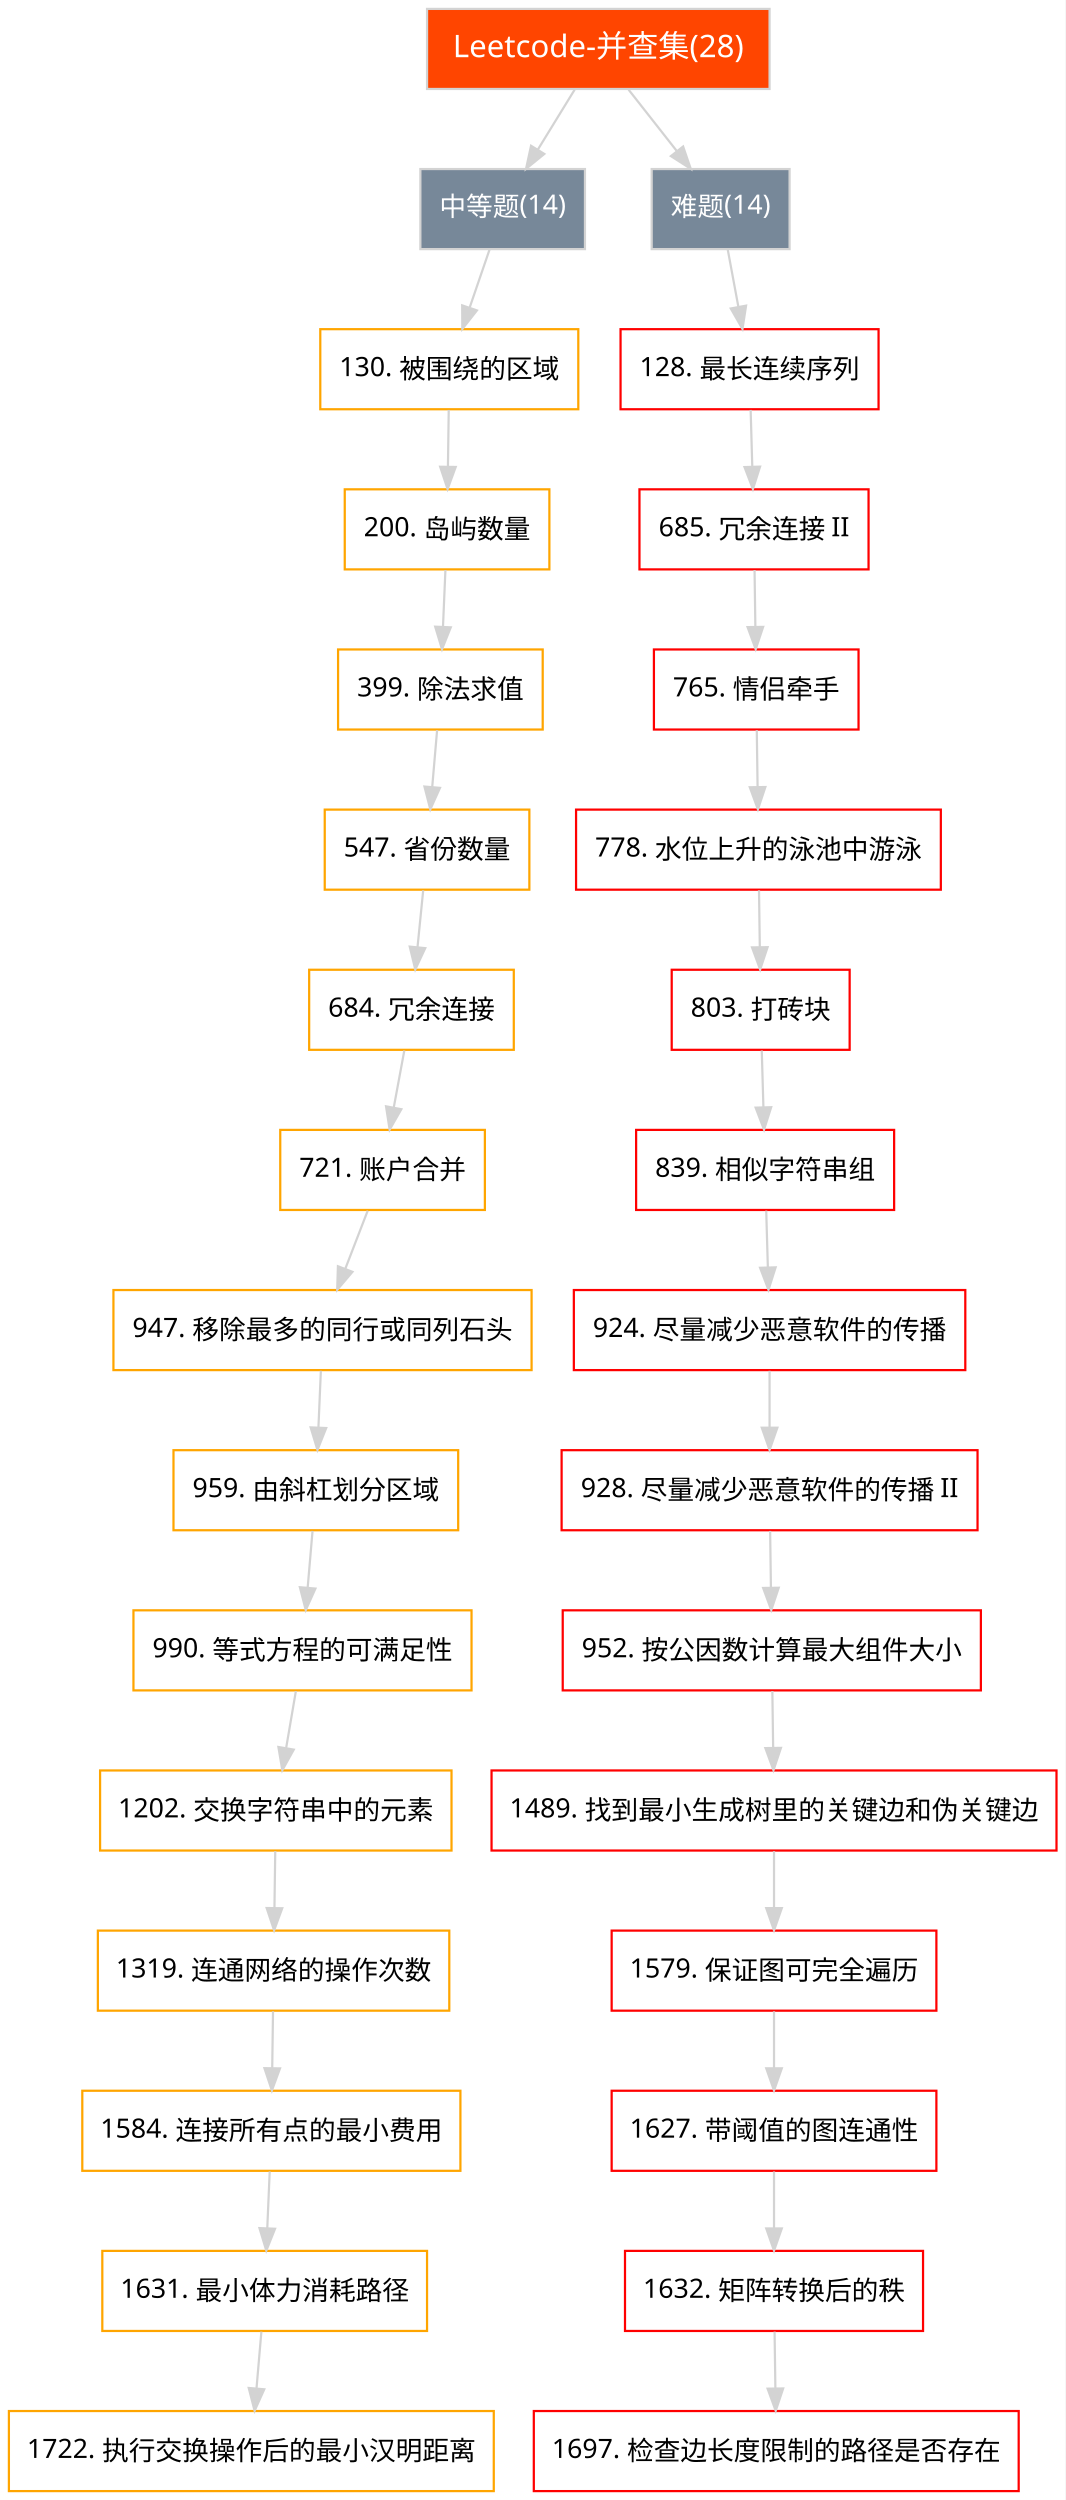
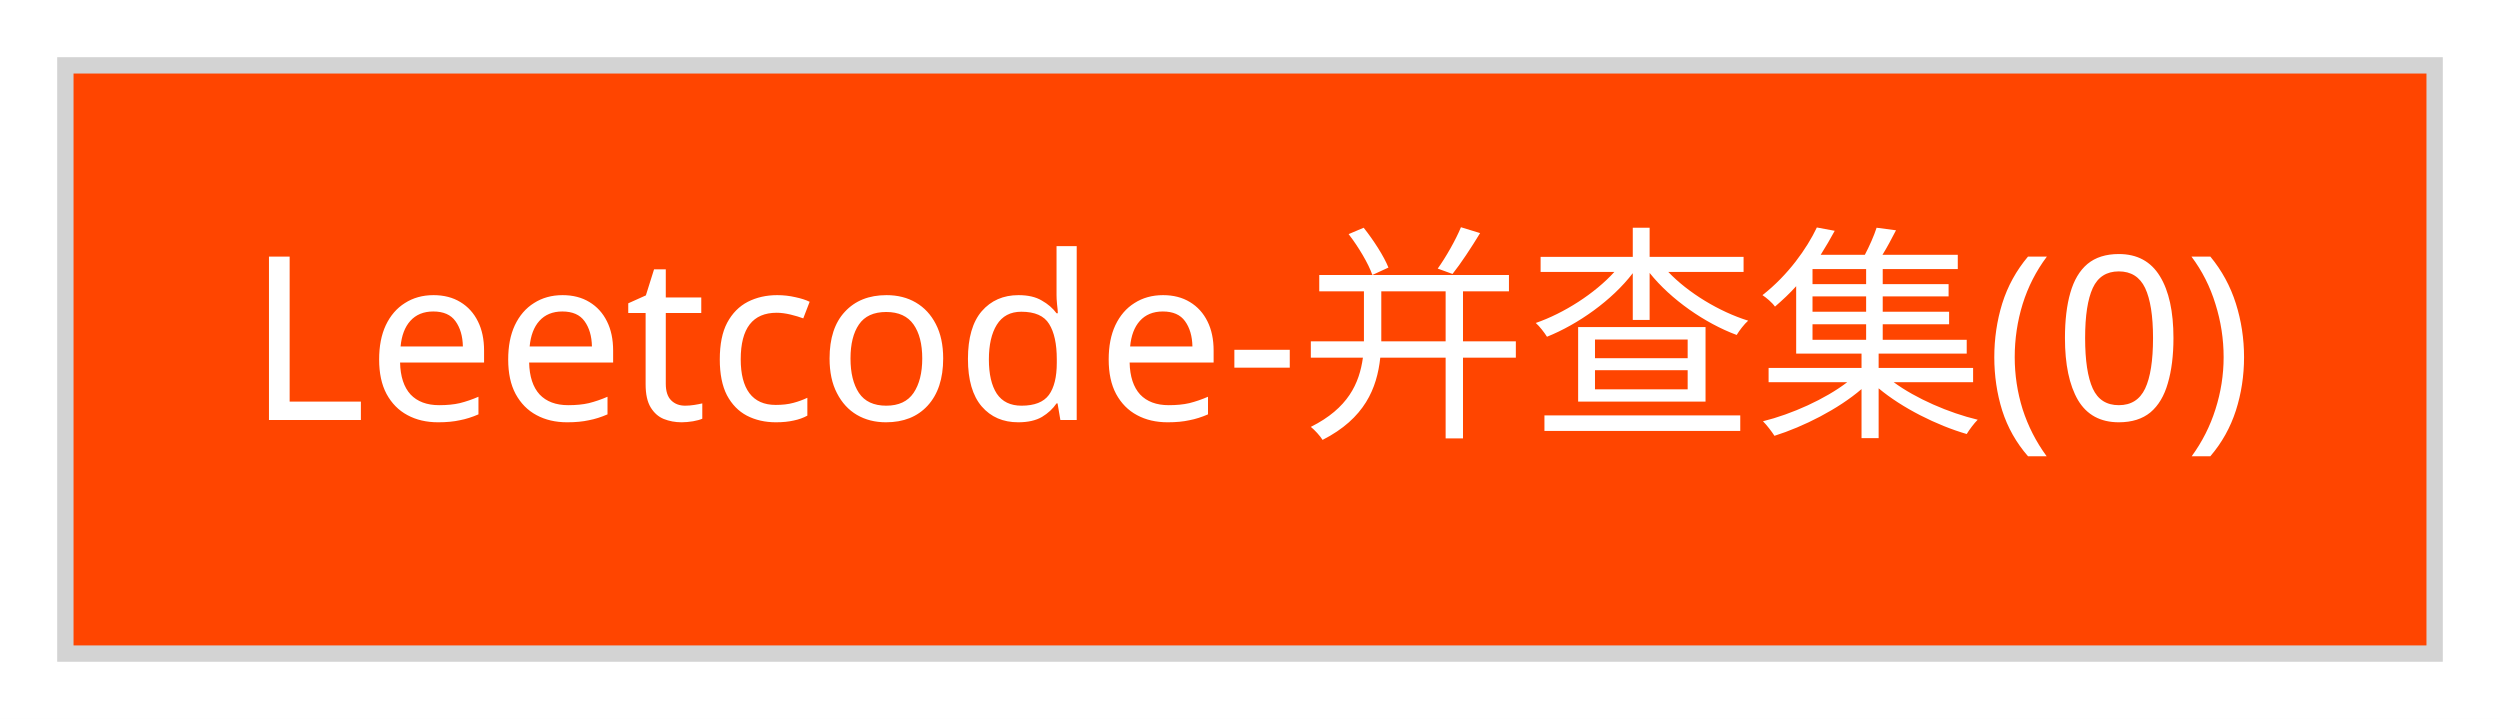
- <svg xmlns="http://www.w3.org/2000/svg" xmlns:xlink="http://www.w3.org/1999/xlink" height="1124pt" viewBox="0.00 0.00 479.00 1124.00" width="479pt">
-   <g class="graph" id="graph0" transform="scale(1 1) rotate(0) translate(4 1120)">
-     <polygon fill="white" points="-4,4 -4,-1120 475,-1120 475,4 -4,4" stroke="transparent" />
+ <svg xmlns="http://www.w3.org/2000/svg" xmlns:xlink="http://www.w3.org/1999/xlink" height="44pt" viewBox="0.00 0.00 153.00 44.00" width="153pt">
+   <g class="graph" id="graph0" transform="scale(1 1) rotate(0) translate(4 40)">
+     <polygon fill="white" points="-4,4 -4,-40 149,-40 149,4 -4,4" stroke="transparent" />
    <g class="node" id="node1">
      <g id="a_node1">
-         <a target="_parent" xlink:href="https://leetcode-cn.com/tag/union-find" xlink:title="Leetcode-并查集(28)">
-           <polygon fill="orangered" points="342,-1116 188,-1116 188,-1080 342,-1080 342,-1116" stroke="lightgrey" />
-           <text fill="white" font-family="Microsoft YaHei" font-size="14.00" text-anchor="middle" x="265" y="-1094.3">
-       Leetcode-并查集(28)
+         <a target="_parent" xlink:href="https://leetcode-cn.com/tag/union-find" xlink:title="Leetcode-并查集(0)">
+           <polygon fill="orangered" points="145,-36 0,-36 0,0 145,0 145,-36" stroke="lightgrey" />
+           <text fill="white" font-family="Microsoft YaHei" font-size="14.00" text-anchor="middle" x="72.5" y="-14.3">
+       Leetcode-并查集(0)
     </text>
        </a>
      </g>
    </g>
-     <g class="node" id="node2">
-       <polygon fill="lightslategray" points="259,-1044 185,-1044 185,-1008 259,-1008 259,-1044" stroke="lightgrey" />
-       <text fill="white" font-family="Microsoft YaHei" font-size="12.00" text-anchor="middle" x="222" y="-1022.9">
-     中等题(14)
-    </text>
-     </g>
-     <g class="edge" id="edge1">
-       <path d="M254.37,-1079.7C249.37,-1071.56 243.31,-1061.69 237.79,-1052.7" fill="none" stroke="lightgrey" />
-       <polygon fill="lightgrey" points="240.72,-1050.79 232.51,-1044.1 234.76,-1054.46 240.72,-1050.79" stroke="lightgrey" />
-     </g>
-     <g class="node" id="node17">
-       <polygon fill="lightslategray" points="351,-1044 289,-1044 289,-1008 351,-1008 351,-1044" stroke="lightgrey" />
-       <text fill="white" font-family="Microsoft YaHei" font-size="12.00" text-anchor="middle" x="320" y="-1022.9">
-     难题(14)
-    </text>
-     </g>
-     <g class="edge" id="edge16">
-       <path d="M278.6,-1079.7C285.12,-1071.39 293.07,-1061.28 300.25,-1052.14" fill="none" stroke="lightgrey" />
-       <polygon fill="lightgrey" points="303.13,-1054.13 306.56,-1044.1 297.63,-1049.81 303.13,-1054.13" stroke="lightgrey" />
-     </g>
-     <g class="node" id="node3">
-       <g id="a_node3">
-         <a target="_parent" xlink:href="https://leetcode-cn.com/problems/surrounded-regions" xlink:title="130. 被围绕的区域">
-           <polygon fill="none" points="256,-972 140,-972 140,-936 256,-936 256,-972" stroke="orange" />
-           <text font-family="Microsoft YaHei" font-size="12.00" text-anchor="middle" x="198" y="-950.9">
-       130. 被围绕的区域
-      </text>
-         </a>
-       </g>
-     </g>
-     <g class="edge" id="edge2">
-       <path d="M216.07,-1007.7C213.39,-999.9 210.17,-990.51 207.2,-981.83" fill="none" stroke="lightgrey" />
-       <polygon fill="lightgrey" points="210.42,-980.43 203.86,-972.1 203.8,-982.7 210.42,-980.43" stroke="lightgrey" />
-     </g>
-     <g class="node" id="node4">
-       <g id="a_node4">
-         <a target="_parent" xlink:href="https://leetcode-cn.com/problems/number-of-islands" xlink:title="200. 岛屿数量">
-           <polygon fill="none" points="243,-900 151,-900 151,-864 243,-864 243,-900" stroke="orange" />
-           <text font-family="Microsoft YaHei" font-size="12.00" text-anchor="middle" x="197" y="-878.9">
-       200. 岛屿数量
-      </text>
-         </a>
-       </g>
-     </g>
-     <g class="edge" id="edge3">
-       <path d="M197.75,-935.7C197.64,-927.98 197.51,-918.71 197.39,-910.11" fill="none" stroke="lightgrey" />
-       <polygon fill="lightgrey" points="200.89,-910.05 197.24,-900.1 193.89,-910.15 200.89,-910.05" stroke="lightgrey" />
-     </g>
-     <g class="node" id="node5">
-       <g id="a_node5">
-         <a target="_parent" xlink:href="https://leetcode-cn.com/problems/evaluate-division" xlink:title="399. 除法求值">
-           <polygon fill="none" points="240,-828 148,-828 148,-792 240,-792 240,-828" stroke="orange" />
-           <text font-family="Microsoft YaHei" font-size="12.00" text-anchor="middle" x="194" y="-806.9">
-       399. 除法求值
-      </text>
-         </a>
-       </g>
-     </g>
-     <g class="edge" id="edge4">
-       <path d="M196.26,-863.7C195.93,-855.98 195.53,-846.71 195.16,-838.11" fill="none" stroke="lightgrey" />
-       <polygon fill="lightgrey" points="198.66,-837.95 194.73,-828.1 191.66,-838.25 198.66,-837.95" stroke="lightgrey" />
-     </g>
-     <g class="node" id="node6">
-       <g id="a_node6">
-         <a target="_parent" xlink:href="https://leetcode-cn.com/problems/number-of-provinces" xlink:title="547. 省份数量">
-           <polygon fill="none" points="234,-756 142,-756 142,-720 234,-720 234,-756" stroke="orange" />
-           <text font-family="Microsoft YaHei" font-size="12.00" text-anchor="middle" x="188" y="-734.9">
-       547. 省份数量
-      </text>
-         </a>
-       </g>
-     </g>
-     <g class="edge" id="edge5">
-       <path d="M192.52,-791.7C191.86,-783.98 191.06,-774.71 190.32,-766.11" fill="none" stroke="lightgrey" />
-       <polygon fill="lightgrey" points="193.81,-765.77 189.47,-756.1 186.83,-766.37 193.81,-765.77" stroke="lightgrey" />
-     </g>
-     <g class="node" id="node7">
-       <g id="a_node7">
-         <a target="_parent" xlink:href="https://leetcode-cn.com/problems/redundant-connection" xlink:title="684. 冗余连接">
-           <polygon fill="none" points="227,-684 135,-684 135,-648 227,-648 227,-684" stroke="orange" />
-           <text font-family="Microsoft YaHei" font-size="12.00" text-anchor="middle" x="181" y="-662.9">
-       684. 冗余连接
-      </text>
-         </a>
-       </g>
-     </g>
-     <g class="edge" id="edge6">
-       <path d="M186.27,-719.7C185.5,-711.98 184.57,-702.71 183.71,-694.11" fill="none" stroke="lightgrey" />
-       <polygon fill="lightgrey" points="187.19,-693.71 182.71,-684.1 180.22,-694.4 187.19,-693.71" stroke="lightgrey" />
-     </g>
-     <g class="node" id="node8">
-       <g id="a_node8">
-         <a target="_parent" xlink:href="https://leetcode-cn.com/problems/accounts-merge" xlink:title="721. 账户合并">
-           <polygon fill="none" points="214,-612 122,-612 122,-576 214,-576 214,-612" stroke="orange" />
-           <text font-family="Microsoft YaHei" font-size="12.00" text-anchor="middle" x="168" y="-590.9">
-       721. 账户合并
-      </text>
-         </a>
-       </g>
-     </g>
-     <g class="edge" id="edge7">
-       <path d="M177.79,-647.7C176.35,-639.98 174.63,-630.71 173.04,-622.11" fill="none" stroke="lightgrey" />
-       <polygon fill="lightgrey" points="176.44,-621.3 171.18,-612.1 169.56,-622.58 176.44,-621.3" stroke="lightgrey" />
-     </g>
-     <g class="node" id="node9">
-       <g id="a_node9">
-         <a target="_parent" xlink:href="https://leetcode-cn.com/problems/most-stones-removed-with-same-row-or-column" xlink:title="947. 移除最多的同行或同列石头">
-           <polygon fill="none" points="235,-540 47,-540 47,-504 235,-504 235,-540" stroke="orange" />
-           <text font-family="Microsoft YaHei" font-size="12.00" text-anchor="middle" x="141" y="-518.9">
-       947. 移除最多的同行或同列石头
-      </text>
-         </a>
-       </g>
-     </g>
-     <g class="edge" id="edge8">
-       <path d="M161.33,-575.7C158.29,-567.81 154.62,-558.3 151.24,-549.55" fill="none" stroke="lightgrey" />
-       <polygon fill="lightgrey" points="154.46,-548.17 147.6,-540.1 147.93,-550.69 154.46,-548.17" stroke="lightgrey" />
-     </g>
-     <g class="node" id="node10">
-       <g id="a_node10">
-         <a target="_parent" xlink:href="https://leetcode-cn.com/problems/regions-cut-by-slashes" xlink:title="959. 由斜杠划分区域">
-           <polygon fill="none" points="202,-468 74,-468 74,-432 202,-432 202,-468" stroke="orange" />
-           <text font-family="Microsoft YaHei" font-size="12.00" text-anchor="middle" x="138" y="-446.9">
-       959. 由斜杠划分区域
-      </text>
-         </a>
-       </g>
-     </g>
-     <g class="edge" id="edge9">
-       <path d="M140.26,-503.7C139.93,-495.98 139.53,-486.71 139.16,-478.11" fill="none" stroke="lightgrey" />
-       <polygon fill="lightgrey" points="142.66,-477.95 138.73,-468.1 135.66,-478.25 142.66,-477.95" stroke="lightgrey" />
-     </g>
-     <g class="node" id="node11">
-       <g id="a_node11">
-         <a target="_parent" xlink:href="https://leetcode-cn.com/problems/satisfiability-of-equality-equations" xlink:title="990. 等式方程的可满足性">
-           <polygon fill="none" points="208,-396 56,-396 56,-360 208,-360 208,-396" stroke="orange" />
-           <text font-family="Microsoft YaHei" font-size="12.00" text-anchor="middle" x="132" y="-374.9">
-       990. 等式方程的可满足性
-      </text>
-         </a>
-       </g>
-     </g>
-     <g class="edge" id="edge10">
-       <path d="M136.52,-431.7C135.86,-423.98 135.06,-414.71 134.32,-406.11" fill="none" stroke="lightgrey" />
-       <polygon fill="lightgrey" points="137.81,-405.77 133.47,-396.1 130.83,-406.37 137.81,-405.77" stroke="lightgrey" />
-     </g>
-     <g class="node" id="node12">
-       <g id="a_node12">
-         <a target="_parent" xlink:href="https://leetcode-cn.com/problems/smallest-string-with-swaps" xlink:title="1202. 交换字符串中的元素">
-           <polygon fill="none" points="199,-324 41,-324 41,-288 199,-288 199,-324" stroke="orange" />
-           <text font-family="Microsoft YaHei" font-size="12.00" text-anchor="middle" x="120" y="-302.9">
-       1202. 交换字符串中的元素
-      </text>
-         </a>
-       </g>
-     </g>
-     <g class="edge" id="edge11">
-       <path d="M129.03,-359.7C127.71,-351.98 126.12,-342.71 124.65,-334.11" fill="none" stroke="lightgrey" />
-       <polygon fill="lightgrey" points="128.07,-333.37 122.93,-324.1 121.17,-334.55 128.07,-333.37" stroke="lightgrey" />
-     </g>
-     <g class="node" id="node13">
-       <g id="a_node13">
-         <a target="_parent" xlink:href="https://leetcode-cn.com/problems/number-of-operations-to-make-network-connected" xlink:title="1319. 连通网络的操作次数">
-           <polygon fill="none" points="198,-252 40,-252 40,-216 198,-216 198,-252" stroke="orange" />
-           <text font-family="Microsoft YaHei" font-size="12.00" text-anchor="middle" x="119" y="-230.9">
-       1319. 连通网络的操作次数
-      </text>
-         </a>
-       </g>
-     </g>
-     <g class="edge" id="edge12">
-       <path d="M119.75,-287.7C119.64,-279.98 119.51,-270.71 119.39,-262.11" fill="none" stroke="lightgrey" />
-       <polygon fill="lightgrey" points="122.89,-262.05 119.24,-252.1 115.89,-262.15 122.89,-262.05" stroke="lightgrey" />
-     </g>
-     <g class="node" id="node14">
-       <g id="a_node14">
-         <a target="_parent" xlink:href="https://leetcode-cn.com/problems/min-cost-to-connect-all-points" xlink:title="1584. 连接所有点的最小费用">
-           <polygon fill="none" points="203,-180 33,-180 33,-144 203,-144 203,-180" stroke="orange" />
-           <text font-family="Microsoft YaHei" font-size="12.00" text-anchor="middle" x="118" y="-158.9">
-       1584. 连接所有点的最小费用
-      </text>
-         </a>
-       </g>
-     </g>
-     <g class="edge" id="edge13">
-       <path d="M118.75,-215.7C118.64,-207.98 118.51,-198.71 118.39,-190.11" fill="none" stroke="lightgrey" />
-       <polygon fill="lightgrey" points="121.89,-190.05 118.24,-180.1 114.89,-190.15 121.89,-190.05" stroke="lightgrey" />
-     </g>
-     <g class="node" id="node15">
-       <g id="a_node15">
-         <a target="_parent" xlink:href="https://leetcode-cn.com/problems/path-with-minimum-effort" xlink:title="1631. 最小体力消耗路径">
-           <polygon fill="none" points="188,-108 42,-108 42,-72 188,-72 188,-108" stroke="orange" />
-           <text font-family="Microsoft YaHei" font-size="12.00" text-anchor="middle" x="115" y="-86.9">
-       1631. 最小体力消耗路径
-      </text>
-         </a>
-       </g>
-     </g>
-     <g class="edge" id="edge14">
-       <path d="M117.26,-143.7C116.93,-135.98 116.53,-126.71 116.16,-118.11" fill="none" stroke="lightgrey" />
-       <polygon fill="lightgrey" points="119.66,-117.95 115.73,-108.1 112.66,-118.25 119.66,-117.95" stroke="lightgrey" />
-     </g>
-     <g class="node" id="node16">
-       <g id="a_node16">
-         <a target="_parent" xlink:href="https://leetcode-cn.com/problems/minimize-hamming-distance-after-swap-operations" xlink:title="1722. 执行交换操作后的最小汉明距离">
-           <polygon fill="none" points="218,-36 0,-36 0,0 218,0 218,-36" stroke="orange" />
-           <text font-family="Microsoft YaHei" font-size="12.00" text-anchor="middle" x="109" y="-14.9">
-       1722. 执行交换操作后的最小汉明距离
-      </text>
-         </a>
-       </g>
-     </g>
-     <g class="edge" id="edge15">
-       <path d="M113.52,-71.7C112.86,-63.98 112.06,-54.71 111.32,-46.11" fill="none" stroke="lightgrey" />
-       <polygon fill="lightgrey" points="114.81,-45.77 110.47,-36.1 107.83,-46.37 114.81,-45.77" stroke="lightgrey" />
-     </g>
-     <g class="node" id="node18">
-       <g id="a_node18">
-         <a target="_parent" xlink:href="https://leetcode-cn.com/problems/longest-consecutive-sequence" xlink:title="128. 最长连续序列">
-           <polygon fill="none" points="391,-972 275,-972 275,-936 391,-936 391,-972" stroke="red" />
-           <text font-family="Microsoft YaHei" font-size="12.00" text-anchor="middle" x="333" y="-950.9">
-       128. 最长连续序列
-      </text>
-         </a>
-       </g>
-     </g>
-     <g class="edge" id="edge17">
-       <path d="M323.21,-1007.7C324.65,-999.98 326.37,-990.71 327.96,-982.11" fill="none" stroke="lightgrey" />
-       <polygon fill="lightgrey" points="331.44,-982.58 329.82,-972.1 324.56,-981.3 331.44,-982.58" stroke="lightgrey" />
-     </g>
-     <g class="node" id="node19">
-       <g id="a_node19">
-         <a target="_parent" xlink:href="https://leetcode-cn.com/problems/redundant-connection-ii" xlink:title="685. 冗余连接 II">
-           <polygon fill="none" points="386.5,-900 283.5,-900 283.5,-864 386.5,-864 386.5,-900" stroke="red" />
-           <text font-family="Microsoft YaHei" font-size="12.00" text-anchor="middle" x="335" y="-878.9">
-       685. 冗余连接 II
-      </text>
-         </a>
-       </g>
-     </g>
-     <g class="edge" id="edge18">
-       <path d="M333.49,-935.7C333.71,-927.98 333.98,-918.71 334.23,-910.11" fill="none" stroke="lightgrey" />
-       <polygon fill="lightgrey" points="337.72,-910.2 334.51,-900.1 330.73,-910 337.72,-910.2" stroke="lightgrey" />
-     </g>
-     <g class="node" id="node20">
-       <g id="a_node20">
-         <a target="_parent" xlink:href="https://leetcode-cn.com/problems/couples-holding-hands" xlink:title="765. 情侣牵手">
-           <polygon fill="none" points="382,-828 290,-828 290,-792 382,-792 382,-828" stroke="red" />
-           <text font-family="Microsoft YaHei" font-size="12.00" text-anchor="middle" x="336" y="-806.9">
-       765. 情侣牵手
-      </text>
-         </a>
-       </g>
-     </g>
-     <g class="edge" id="edge19">
-       <path d="M335.25,-863.7C335.36,-855.98 335.49,-846.71 335.61,-838.11" fill="none" stroke="lightgrey" />
-       <polygon fill="lightgrey" points="339.11,-838.15 335.76,-828.1 332.11,-838.05 339.11,-838.15" stroke="lightgrey" />
-     </g>
-     <g class="node" id="node21">
-       <g id="a_node21">
-         <a target="_parent" xlink:href="https://leetcode-cn.com/problems/swim-in-rising-water" xlink:title="778. 水位上升的泳池中游泳">
-           <polygon fill="none" points="419,-756 255,-756 255,-720 419,-720 419,-756" stroke="red" />
-           <text font-family="Microsoft YaHei" font-size="12.00" text-anchor="middle" x="337" y="-734.9">
-       778. 水位上升的泳池中游泳
-      </text>
-         </a>
-       </g>
-     </g>
-     <g class="edge" id="edge20">
-       <path d="M336.25,-791.7C336.36,-783.98 336.49,-774.71 336.61,-766.11" fill="none" stroke="lightgrey" />
-       <polygon fill="lightgrey" points="340.11,-766.15 336.76,-756.1 333.11,-766.05 340.11,-766.15" stroke="lightgrey" />
-     </g>
-     <g class="node" id="node22">
-       <g id="a_node22">
-         <a target="_parent" xlink:href="https://leetcode-cn.com/problems/bricks-falling-when-hit" xlink:title="803. 打砖块">
-           <polygon fill="none" points="378,-684 298,-684 298,-648 378,-648 378,-684" stroke="red" />
-           <text font-family="Microsoft YaHei" font-size="12.00" text-anchor="middle" x="338" y="-662.9">
-       803. 打砖块
-      </text>
-         </a>
-       </g>
-     </g>
-     <g class="edge" id="edge21">
-       <path d="M337.25,-719.7C337.36,-711.98 337.49,-702.71 337.61,-694.11" fill="none" stroke="lightgrey" />
-       <polygon fill="lightgrey" points="341.11,-694.15 337.76,-684.1 334.11,-694.05 341.11,-694.15" stroke="lightgrey" />
-     </g>
-     <g class="node" id="node23">
-       <g id="a_node23">
-         <a target="_parent" xlink:href="https://leetcode-cn.com/problems/similar-string-groups" xlink:title="839. 相似字符串组">
-           <polygon fill="none" points="398,-612 282,-612 282,-576 398,-576 398,-612" stroke="red" />
-           <text font-family="Microsoft YaHei" font-size="12.00" text-anchor="middle" x="340" y="-590.9">
-       839. 相似字符串组
-      </text>
-         </a>
-       </g>
-     </g>
-     <g class="edge" id="edge22">
-       <path d="M338.49,-647.7C338.71,-639.98 338.98,-630.71 339.23,-622.11" fill="none" stroke="lightgrey" />
-       <polygon fill="lightgrey" points="342.72,-622.2 339.51,-612.1 335.73,-622 342.72,-622.2" stroke="lightgrey" />
-     </g>
-     <g class="node" id="node24">
-       <g id="a_node24">
-         <a target="_parent" xlink:href="https://leetcode-cn.com/problems/minimize-malware-spread" xlink:title="924. 尽量减少恶意软件的传播">
-           <polygon fill="none" points="430,-540 254,-540 254,-504 430,-504 430,-540" stroke="red" />
-           <text font-family="Microsoft YaHei" font-size="12.00" text-anchor="middle" x="342" y="-518.9">
-       924. 尽量减少恶意软件的传播
-      </text>
-         </a>
-       </g>
-     </g>
-     <g class="edge" id="edge23">
-       <path d="M340.49,-575.7C340.71,-567.98 340.98,-558.71 341.23,-550.11" fill="none" stroke="lightgrey" />
-       <polygon fill="lightgrey" points="344.72,-550.2 341.51,-540.1 337.73,-550 344.72,-550.2" stroke="lightgrey" />
-     </g>
-     <g class="node" id="node25">
-       <g id="a_node25">
-         <a target="_parent" xlink:href="https://leetcode-cn.com/problems/minimize-malware-spread-ii" xlink:title="928. 尽量减少恶意软件的传播 II">
-           <polygon fill="none" points="435.5,-468 248.5,-468 248.5,-432 435.5,-432 435.5,-468" stroke="red" />
-           <text font-family="Microsoft YaHei" font-size="12.00" text-anchor="middle" x="342" y="-446.9">
-       928. 尽量减少恶意软件的传播 II
-      </text>
-         </a>
-       </g>
-     </g>
-     <g class="edge" id="edge24">
-       <path d="M342,-503.7C342,-495.98 342,-486.71 342,-478.11" fill="none" stroke="lightgrey" />
-       <polygon fill="lightgrey" points="345.5,-478.1 342,-468.1 338.5,-478.1 345.5,-478.1" stroke="lightgrey" />
-     </g>
-     <g class="node" id="node26">
-       <g id="a_node26">
-         <a target="_parent" xlink:href="https://leetcode-cn.com/problems/largest-component-size-by-common-factor" xlink:title="952. 按公因数计算最大组件大小">
-           <polygon fill="none" points="437,-396 249,-396 249,-360 437,-360 437,-396" stroke="red" />
-           <text font-family="Microsoft YaHei" font-size="12.00" text-anchor="middle" x="343" y="-374.9">
-       952. 按公因数计算最大组件大小
-      </text>
-         </a>
-       </g>
-     </g>
-     <g class="edge" id="edge25">
-       <path d="M342.25,-431.7C342.36,-423.98 342.49,-414.71 342.61,-406.11" fill="none" stroke="lightgrey" />
-       <polygon fill="lightgrey" points="346.11,-406.15 342.76,-396.1 339.11,-406.05 346.11,-406.15" stroke="lightgrey" />
-     </g>
-     <g class="node" id="node27">
-       <g id="a_node27">
-         <a target="_parent" xlink:href="https://leetcode-cn.com/problems/find-critical-and-pseudo-critical-edges-in-minimum-spanning-tree" xlink:title="1489. 找到最小生成树里的关键边和伪关键边">
-           <polygon fill="none" points="471,-324 217,-324 217,-288 471,-288 471,-324" stroke="red" />
-           <text font-family="Microsoft YaHei" font-size="12.00" text-anchor="middle" x="344" y="-302.9">
-       1489. 找到最小生成树里的关键边和伪关键边
-      </text>
-         </a>
-       </g>
-     </g>
-     <g class="edge" id="edge26">
-       <path d="M343.25,-359.7C343.36,-351.98 343.49,-342.71 343.61,-334.11" fill="none" stroke="lightgrey" />
-       <polygon fill="lightgrey" points="347.11,-334.15 343.76,-324.1 340.11,-334.05 347.11,-334.15" stroke="lightgrey" />
-     </g>
-     <g class="node" id="node28">
-       <g id="a_node28">
-         <a target="_parent" xlink:href="https://leetcode-cn.com/problems/remove-max-number-of-edges-to-keep-graph-fully-traversable" xlink:title="1579. 保证图可完全遍历">
-           <polygon fill="none" points="417,-252 271,-252 271,-216 417,-216 417,-252" stroke="red" />
-           <text font-family="Microsoft YaHei" font-size="12.00" text-anchor="middle" x="344" y="-230.9">
-       1579. 保证图可完全遍历
-      </text>
-         </a>
-       </g>
-     </g>
-     <g class="edge" id="edge27">
-       <path d="M344,-287.7C344,-279.98 344,-270.71 344,-262.11" fill="none" stroke="lightgrey" />
-       <polygon fill="lightgrey" points="347.5,-262.1 344,-252.1 340.5,-262.1 347.5,-262.1" stroke="lightgrey" />
-     </g>
-     <g class="node" id="node29">
-       <g id="a_node29">
-         <a target="_parent" xlink:href="https://leetcode-cn.com/problems/graph-connectivity-with-threshold" xlink:title="1627. 带阈值的图连通性">
-           <polygon fill="none" points="417,-180 271,-180 271,-144 417,-144 417,-180" stroke="red" />
-           <text font-family="Microsoft YaHei" font-size="12.00" text-anchor="middle" x="344" y="-158.9">
-       1627. 带阈值的图连通性
-      </text>
-         </a>
-       </g>
-     </g>
-     <g class="edge" id="edge28">
-       <path d="M344,-215.7C344,-207.98 344,-198.71 344,-190.11" fill="none" stroke="lightgrey" />
-       <polygon fill="lightgrey" points="347.5,-190.1 344,-180.1 340.5,-190.1 347.5,-190.1" stroke="lightgrey" />
-     </g>
-     <g class="node" id="node30">
-       <g id="a_node30">
-         <a target="_parent" xlink:href="https://leetcode-cn.com/problems/rank-transform-of-a-matrix" xlink:title="1632. 矩阵转换后的秩">
-           <polygon fill="none" points="411,-108 277,-108 277,-72 411,-72 411,-108" stroke="red" />
-           <text font-family="Microsoft YaHei" font-size="12.00" text-anchor="middle" x="344" y="-86.9">
-       1632. 矩阵转换后的秩
-      </text>
-         </a>
-       </g>
-     </g>
-     <g class="edge" id="edge29">
-       <path d="M344,-143.7C344,-135.98 344,-126.71 344,-118.11" fill="none" stroke="lightgrey" />
-       <polygon fill="lightgrey" points="347.5,-118.1 344,-108.1 340.5,-118.1 347.5,-118.1" stroke="lightgrey" />
-     </g>
-     <g class="node" id="node31">
-       <g id="a_node31">
-         <a target="_parent" xlink:href="https://leetcode-cn.com/problems/checking-existence-of-edge-length-limited-paths" xlink:title="1697. 检查边长度限制的路径是否存在">
-           <polygon fill="none" points="454,-36 236,-36 236,0 454,0 454,-36" stroke="red" />
-           <text font-family="Microsoft YaHei" font-size="12.00" text-anchor="middle" x="345" y="-14.9">
-       1697. 检查边长度限制的路径是否存在
-      </text>
-         </a>
-       </g>
-     </g>
-     <g class="edge" id="edge30">
-       <path d="M344.25,-71.7C344.36,-63.98 344.49,-54.71 344.61,-46.11" fill="none" stroke="lightgrey" />
-       <polygon fill="lightgrey" points="348.11,-46.15 344.76,-36.1 341.11,-46.05 348.11,-46.15" stroke="lightgrey" />
-     </g>
  </g>
</svg>
